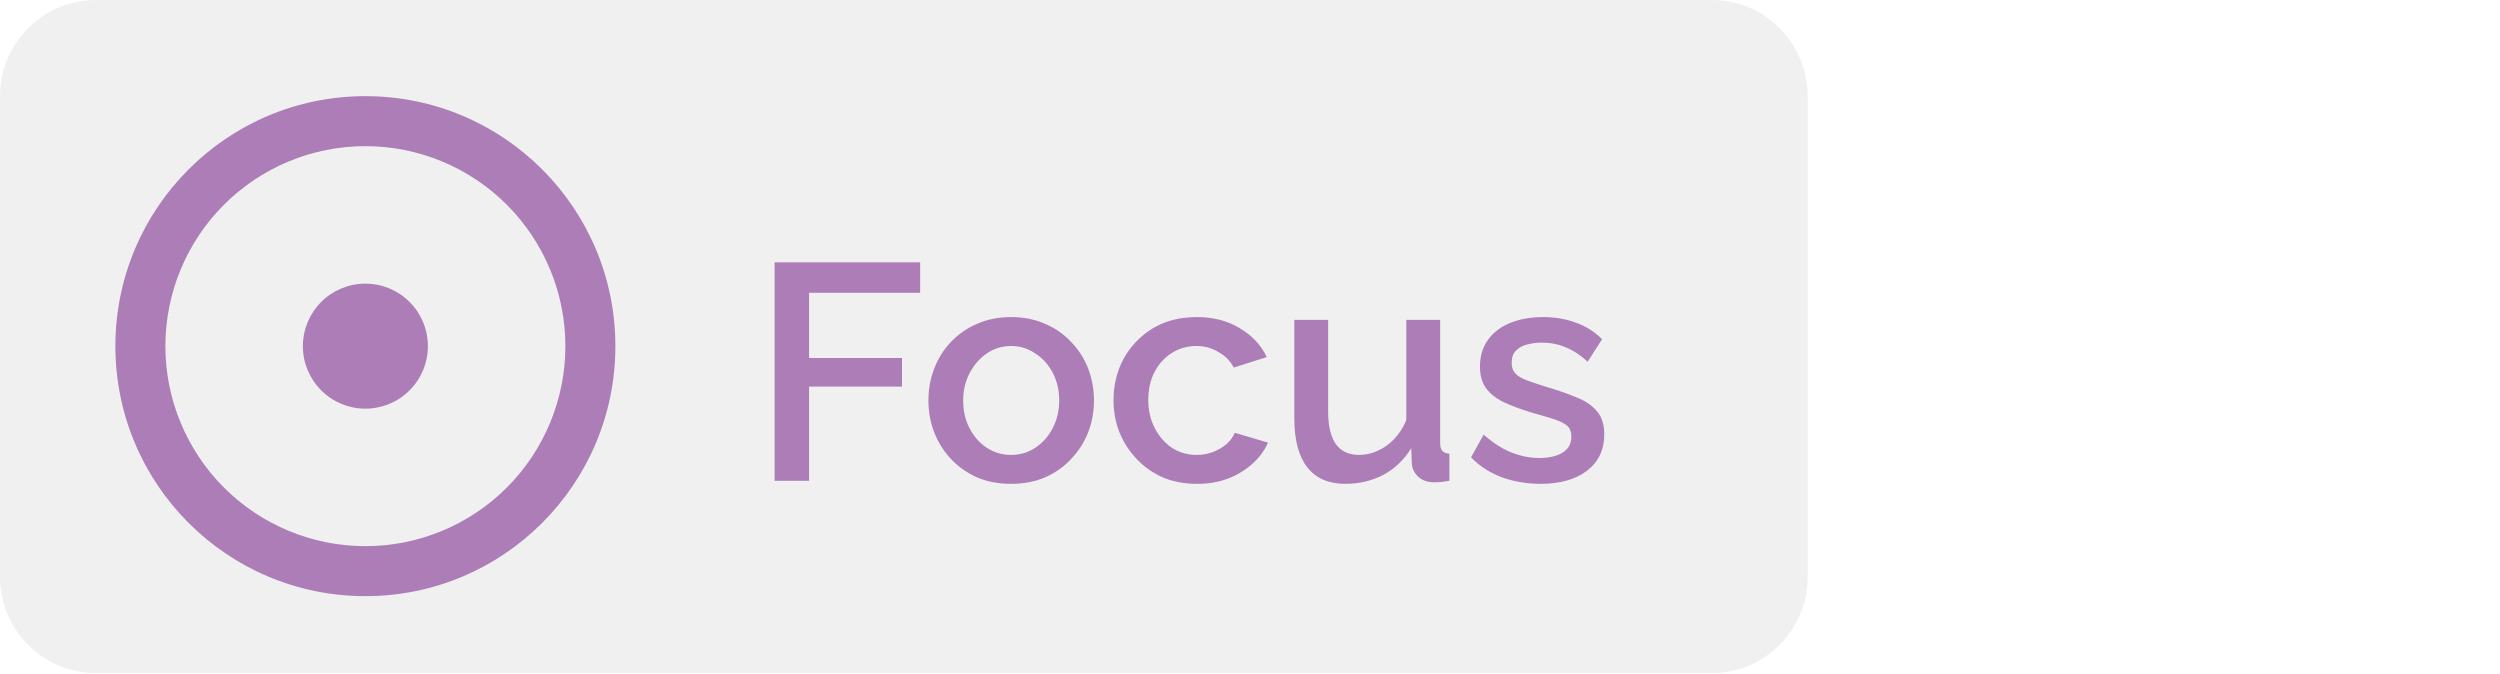
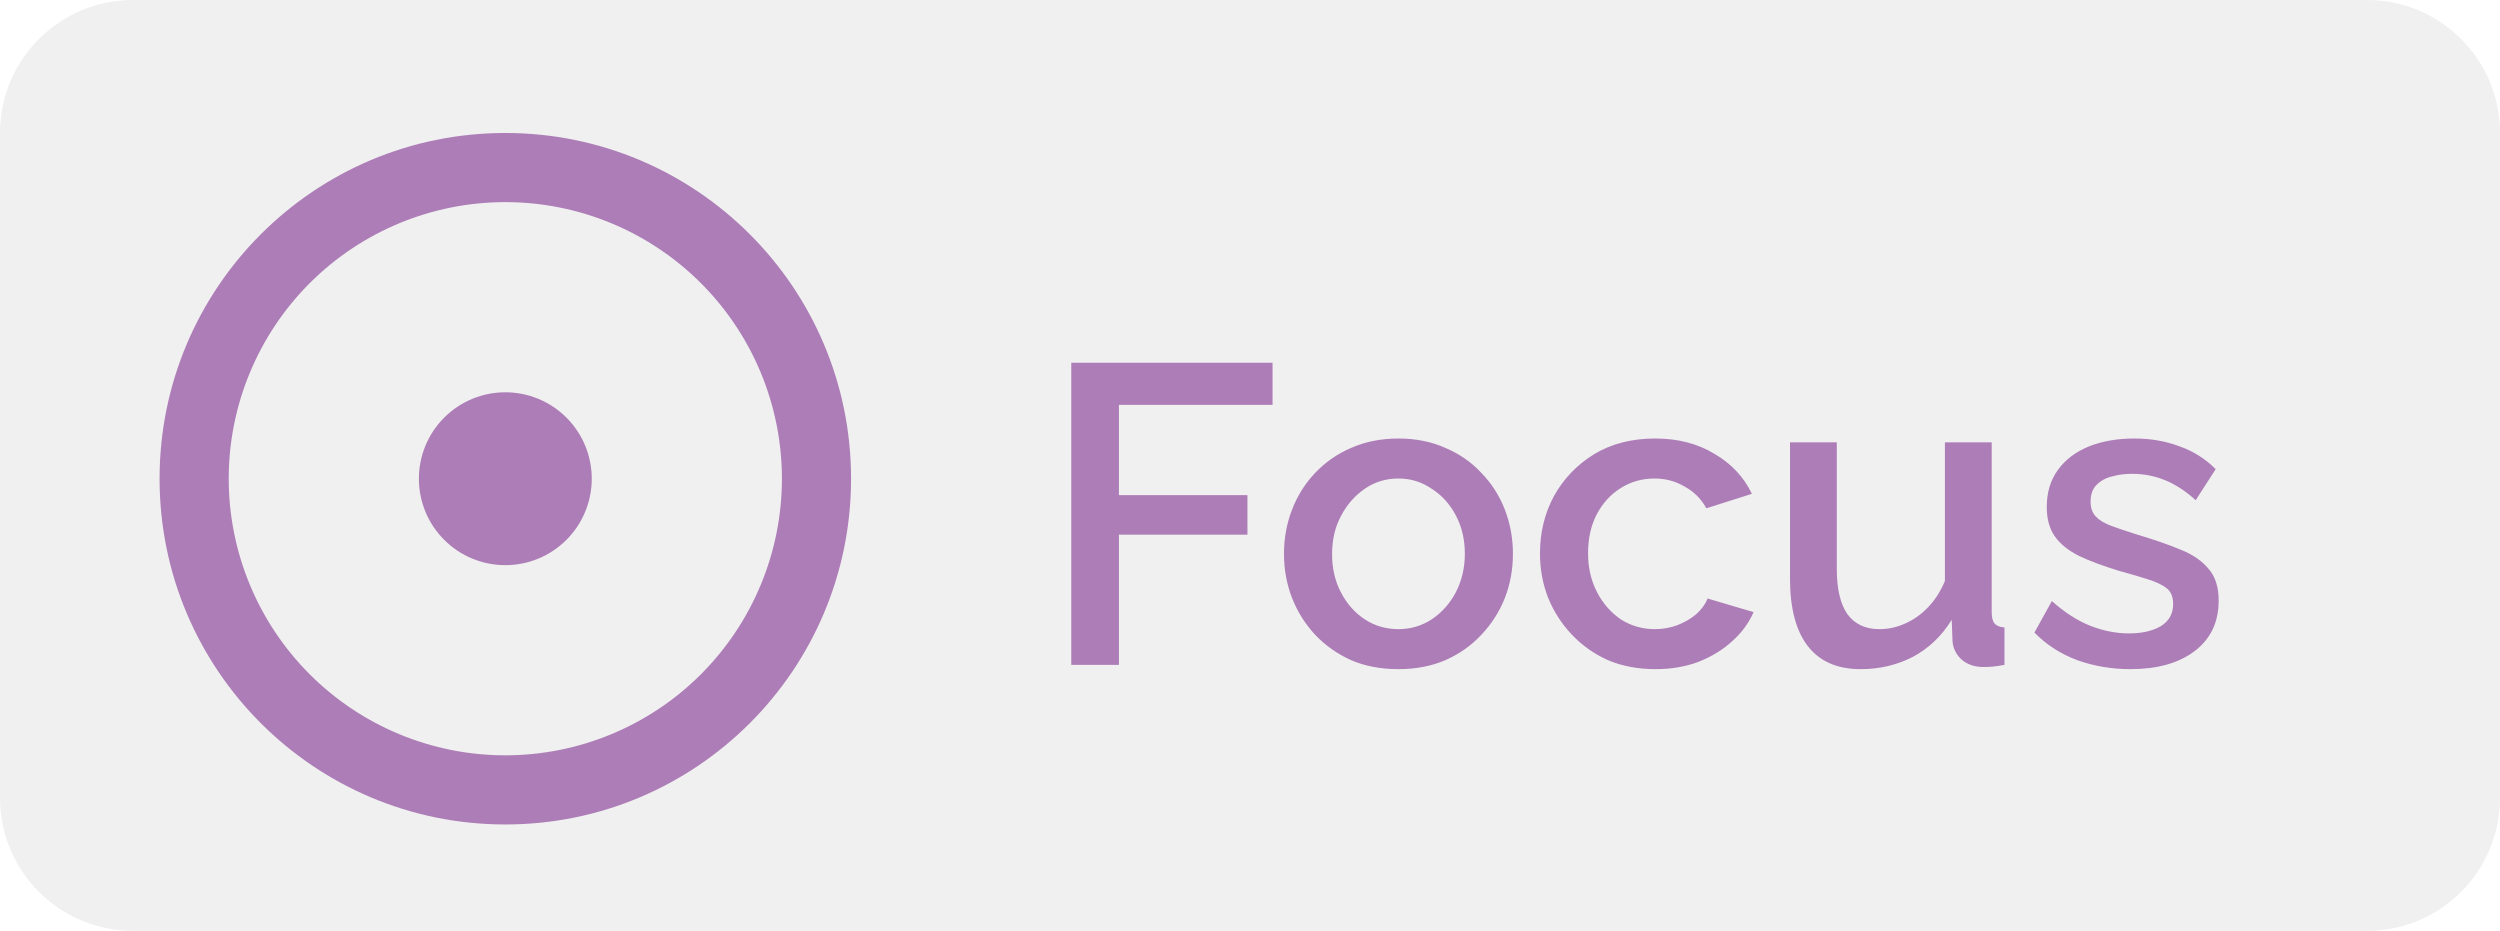
- <svg xmlns="http://www.w3.org/2000/svg" width="130" height="35" viewBox="0 0 130 35" fill="none">
+ <svg xmlns="http://www.w3.org/2000/svg" width="94" height="35" viewBox="0 0 94 35" fill="none">
  <rect width="94" height="35" rx="5" fill="#F0F0F0" />
  <path d="M40.28 25V13.64H47.848V15.224H42.072V18.616H46.904V20.104H42.072V25H40.28ZM52.582 25.16C51.92 25.16 51.328 25.048 50.806 24.824C50.283 24.589 49.83 24.269 49.446 23.864C49.072 23.459 48.784 23 48.582 22.488C48.379 21.965 48.278 21.411 48.278 20.824C48.278 20.237 48.379 19.683 48.582 19.16C48.784 18.637 49.072 18.179 49.446 17.784C49.83 17.379 50.283 17.064 50.806 16.84C51.339 16.605 51.931 16.488 52.582 16.488C53.232 16.488 53.819 16.605 54.342 16.84C54.875 17.064 55.328 17.379 55.702 17.784C56.086 18.179 56.379 18.637 56.582 19.16C56.784 19.683 56.886 20.237 56.886 20.824C56.886 21.411 56.784 21.965 56.582 22.488C56.379 23 56.086 23.459 55.702 23.864C55.328 24.269 54.875 24.589 54.342 24.824C53.819 25.048 53.232 25.16 52.582 25.16ZM50.086 20.84C50.086 21.373 50.198 21.853 50.422 22.28C50.646 22.707 50.944 23.043 51.318 23.288C51.691 23.533 52.112 23.656 52.582 23.656C53.04 23.656 53.456 23.533 53.83 23.288C54.214 23.032 54.518 22.691 54.742 22.264C54.966 21.827 55.078 21.347 55.078 20.824C55.078 20.291 54.966 19.811 54.742 19.384C54.518 18.957 54.214 18.621 53.83 18.376C53.456 18.12 53.04 17.992 52.582 17.992C52.112 17.992 51.691 18.12 51.318 18.376C50.944 18.632 50.646 18.973 50.422 19.4C50.198 19.816 50.086 20.296 50.086 20.84ZM62.239 25.16C61.588 25.16 60.996 25.048 60.463 24.824C59.94 24.589 59.487 24.269 59.103 23.864C58.719 23.459 58.42 22.995 58.207 22.472C58.004 21.949 57.903 21.395 57.903 20.808C57.903 20.019 58.079 19.299 58.431 18.648C58.793 17.997 59.295 17.475 59.935 17.08C60.585 16.685 61.353 16.488 62.239 16.488C63.092 16.488 63.833 16.68 64.463 17.064C65.103 17.437 65.572 17.939 65.871 18.568L64.159 19.112C63.967 18.76 63.695 18.488 63.343 18.296C63.001 18.093 62.623 17.992 62.207 17.992C61.737 17.992 61.311 18.115 60.927 18.36C60.553 18.595 60.255 18.925 60.031 19.352C59.817 19.768 59.711 20.253 59.711 20.808C59.711 21.341 59.823 21.827 60.047 22.264C60.271 22.691 60.569 23.032 60.943 23.288C61.327 23.533 61.753 23.656 62.223 23.656C62.511 23.656 62.788 23.608 63.055 23.512C63.332 23.405 63.572 23.267 63.775 23.096C63.977 22.915 64.121 22.717 64.207 22.504L65.935 23.016C65.753 23.432 65.481 23.8 65.119 24.12C64.767 24.44 64.345 24.696 63.855 24.888C63.375 25.069 62.836 25.16 62.239 25.16ZM67.304 21.752V16.632H69.064V21.4C69.064 22.147 69.198 22.712 69.464 23.096C69.742 23.469 70.141 23.656 70.664 23.656C70.995 23.656 71.315 23.587 71.624 23.448C71.944 23.309 72.232 23.107 72.488 22.84C72.755 22.563 72.968 22.232 73.128 21.848V16.632H74.888V23.016C74.888 23.219 74.925 23.363 75 23.448C75.075 23.533 75.198 23.581 75.368 23.592V25C75.187 25.032 75.037 25.053 74.92 25.064C74.803 25.075 74.691 25.08 74.584 25.08C74.264 25.08 73.998 24.995 73.784 24.824C73.571 24.643 73.448 24.413 73.416 24.136L73.384 23.304C73.011 23.912 72.525 24.376 71.928 24.696C71.331 25.005 70.675 25.16 69.96 25.16C69.085 25.16 68.424 24.872 67.976 24.296C67.528 23.72 67.304 22.872 67.304 21.752ZM80.11 25.16C79.406 25.16 78.74 25.048 78.11 24.824C77.481 24.589 76.942 24.243 76.494 23.784L77.15 22.6C77.63 23.027 78.11 23.336 78.59 23.528C79.081 23.72 79.566 23.816 80.046 23.816C80.537 23.816 80.937 23.725 81.246 23.544C81.555 23.352 81.71 23.075 81.71 22.712C81.71 22.445 81.63 22.248 81.47 22.12C81.31 21.992 81.076 21.88 80.766 21.784C80.468 21.688 80.105 21.581 79.678 21.464C79.081 21.283 78.579 21.096 78.174 20.904C77.769 20.701 77.465 20.456 77.262 20.168C77.059 19.88 76.958 19.512 76.958 19.064C76.958 18.52 77.097 18.056 77.374 17.672C77.651 17.288 78.035 16.995 78.526 16.792C79.028 16.589 79.603 16.488 80.254 16.488C80.862 16.488 81.422 16.584 81.934 16.776C82.457 16.957 82.915 17.245 83.31 17.64L82.558 18.808C82.185 18.467 81.801 18.216 81.406 18.056C81.022 17.896 80.606 17.816 80.158 17.816C79.902 17.816 79.657 17.848 79.422 17.912C79.188 17.965 78.99 18.072 78.83 18.232C78.681 18.381 78.606 18.595 78.606 18.872C78.606 19.096 78.67 19.277 78.798 19.416C78.926 19.555 79.118 19.672 79.374 19.768C79.63 19.864 79.945 19.971 80.318 20.088C80.969 20.28 81.523 20.472 81.982 20.664C82.441 20.845 82.793 21.085 83.038 21.384C83.294 21.672 83.422 22.072 83.422 22.584C83.422 23.395 83.118 24.029 82.51 24.488C81.913 24.936 81.113 25.16 80.11 25.16Z" fill="#AD7DB7" />
  <path d="M19 14.75C19.862 14.75 20.689 15.092 21.298 15.702C21.908 16.311 22.25 17.138 22.25 18C22.25 18.862 21.908 19.689 21.298 20.298C20.689 20.908 19.862 21.25 19 21.25C18.138 21.25 17.311 20.908 16.702 20.298C16.092 19.689 15.75 18.862 15.75 18C15.75 17.138 16.092 16.311 16.702 15.702C17.311 15.092 18.138 14.75 19 14.75ZM19 5C26.18 5 32 10.82 32 18C32 25.18 26.18 31 19 31C11.82 31 6 25.18 6 18C6 10.82 11.82 5 19 5ZM19 7.6C16.242 7.6 13.597 8.696 11.646 10.646C9.696 12.597 8.6 15.242 8.6 18C8.6 20.758 9.696 23.404 11.646 25.354C13.597 27.304 16.242 28.4 19 28.4C21.758 28.4 24.404 27.304 26.354 25.354C28.304 23.404 29.4 20.758 29.4 18C29.4 15.242 28.304 12.597 26.354 10.646C24.404 8.696 21.758 7.6 19 7.6Z" fill="#AD7DB7" />
</svg>
